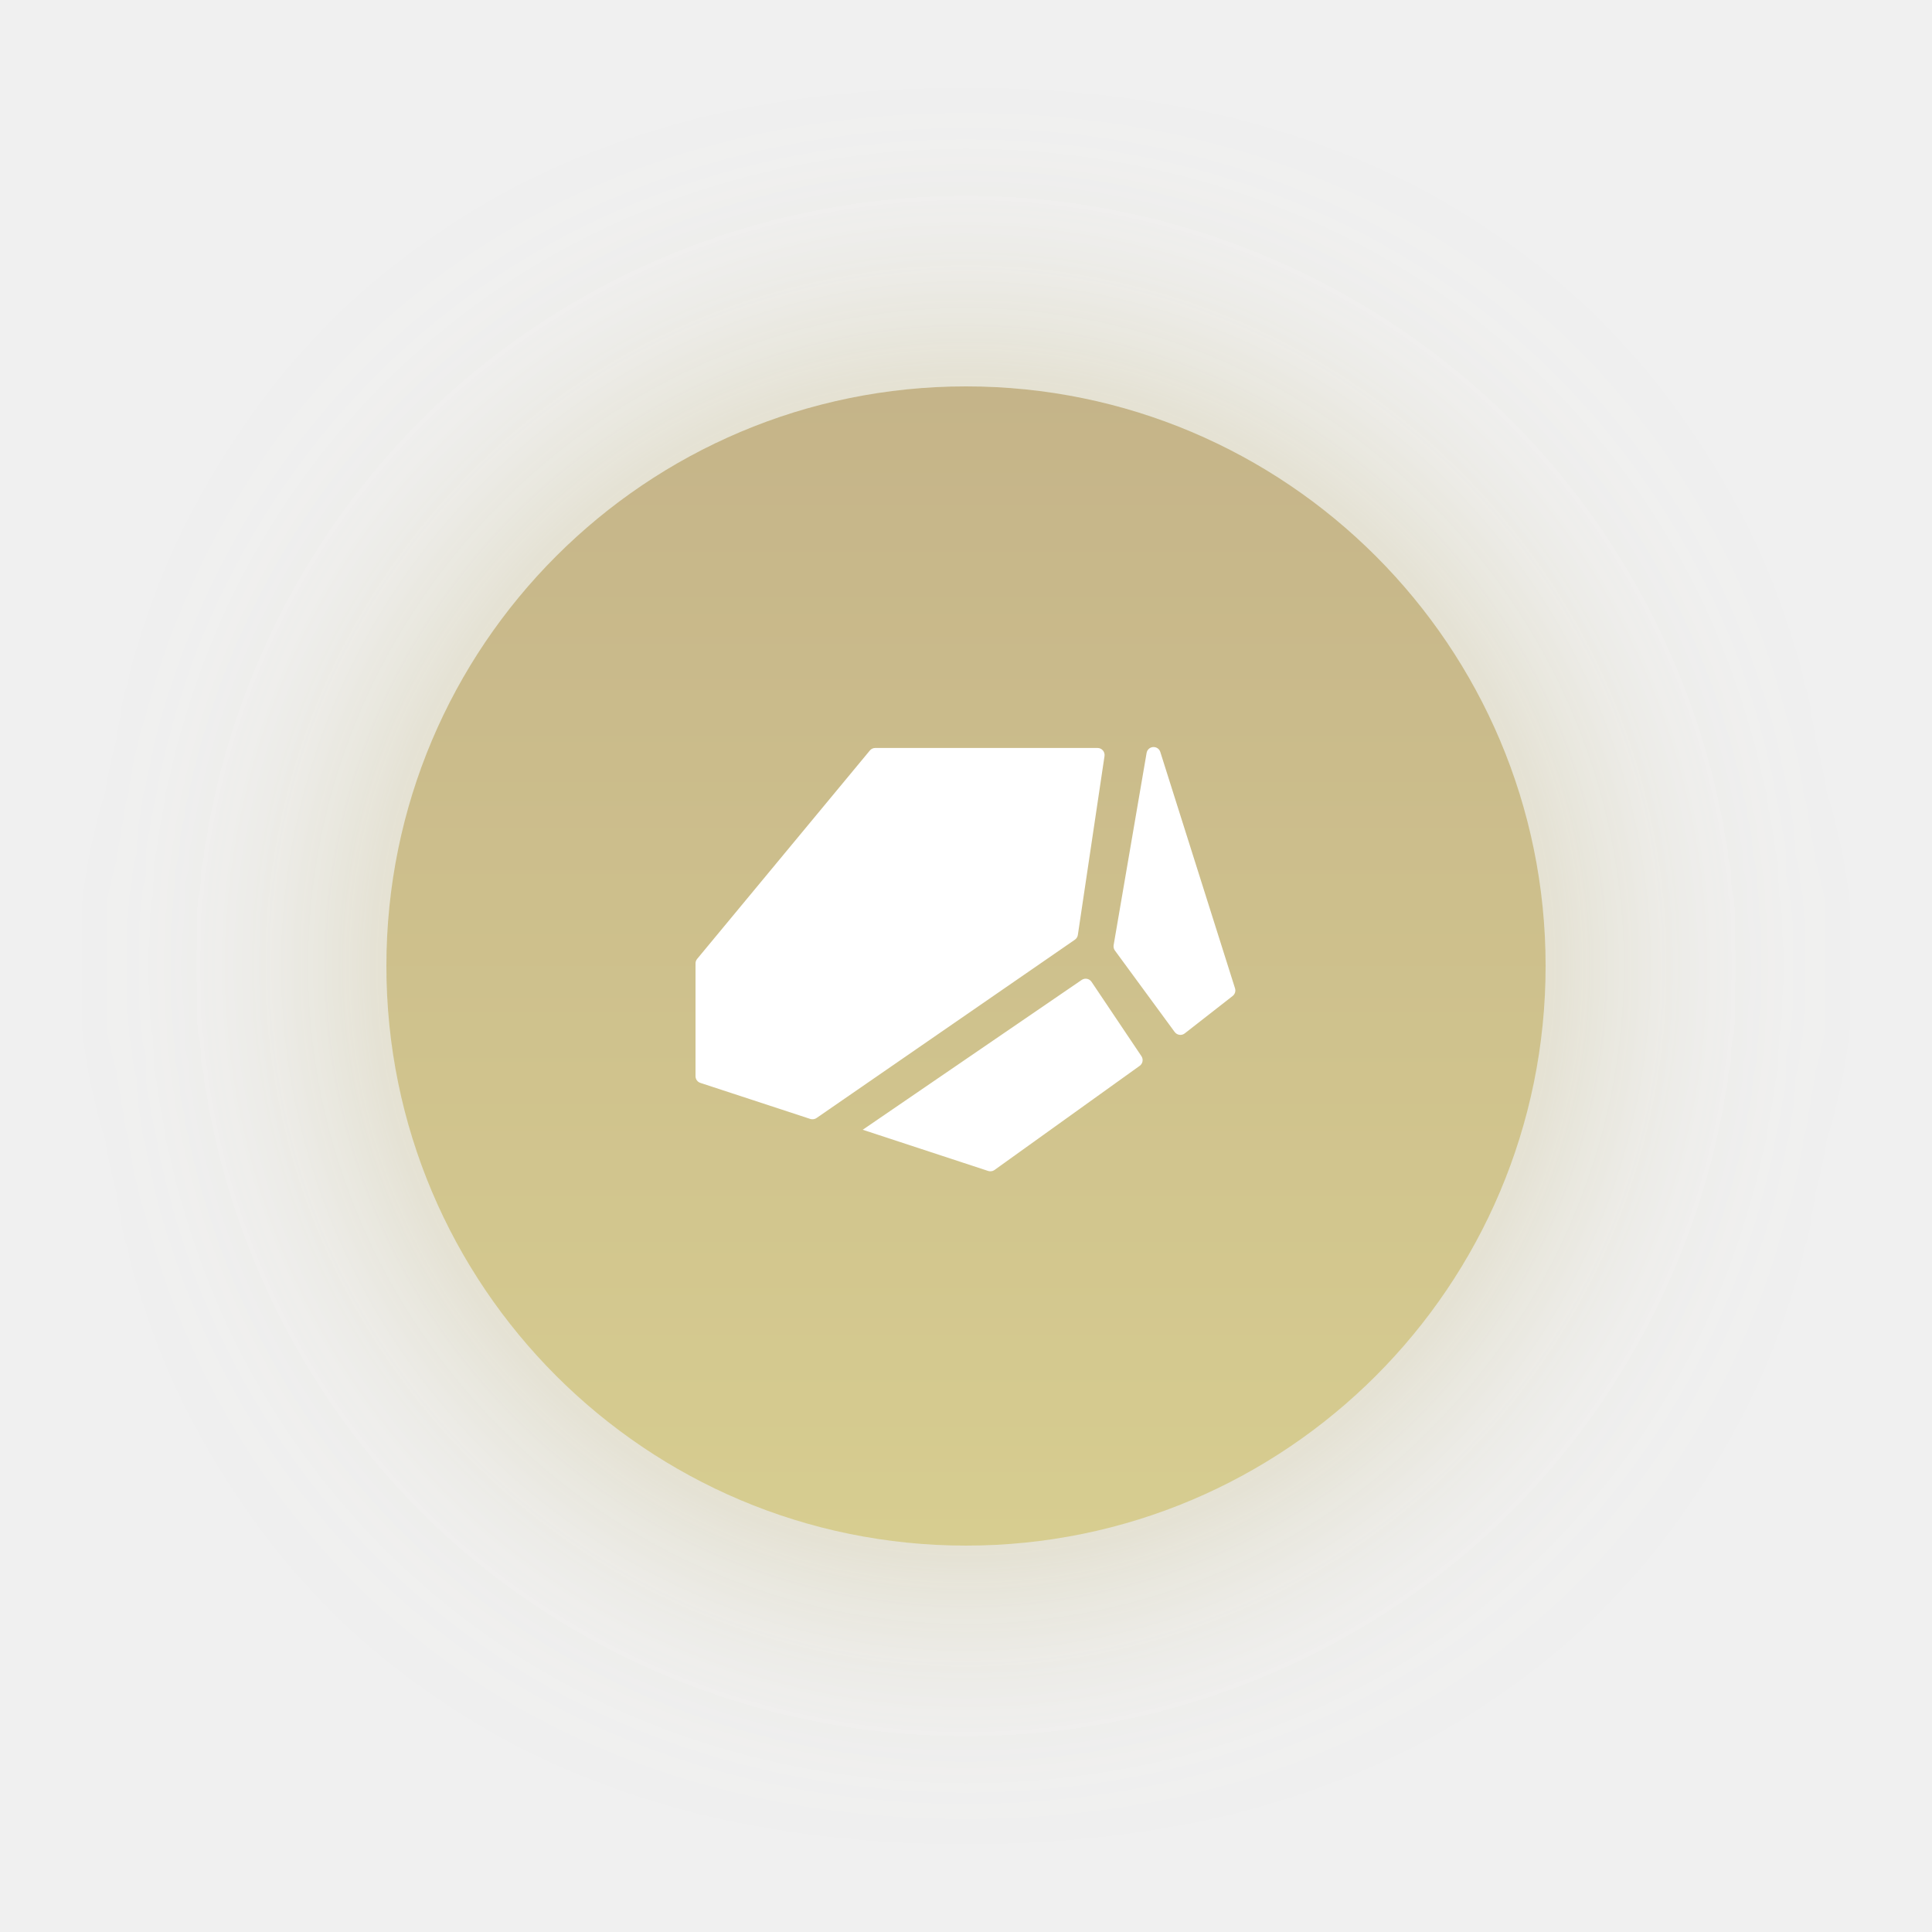
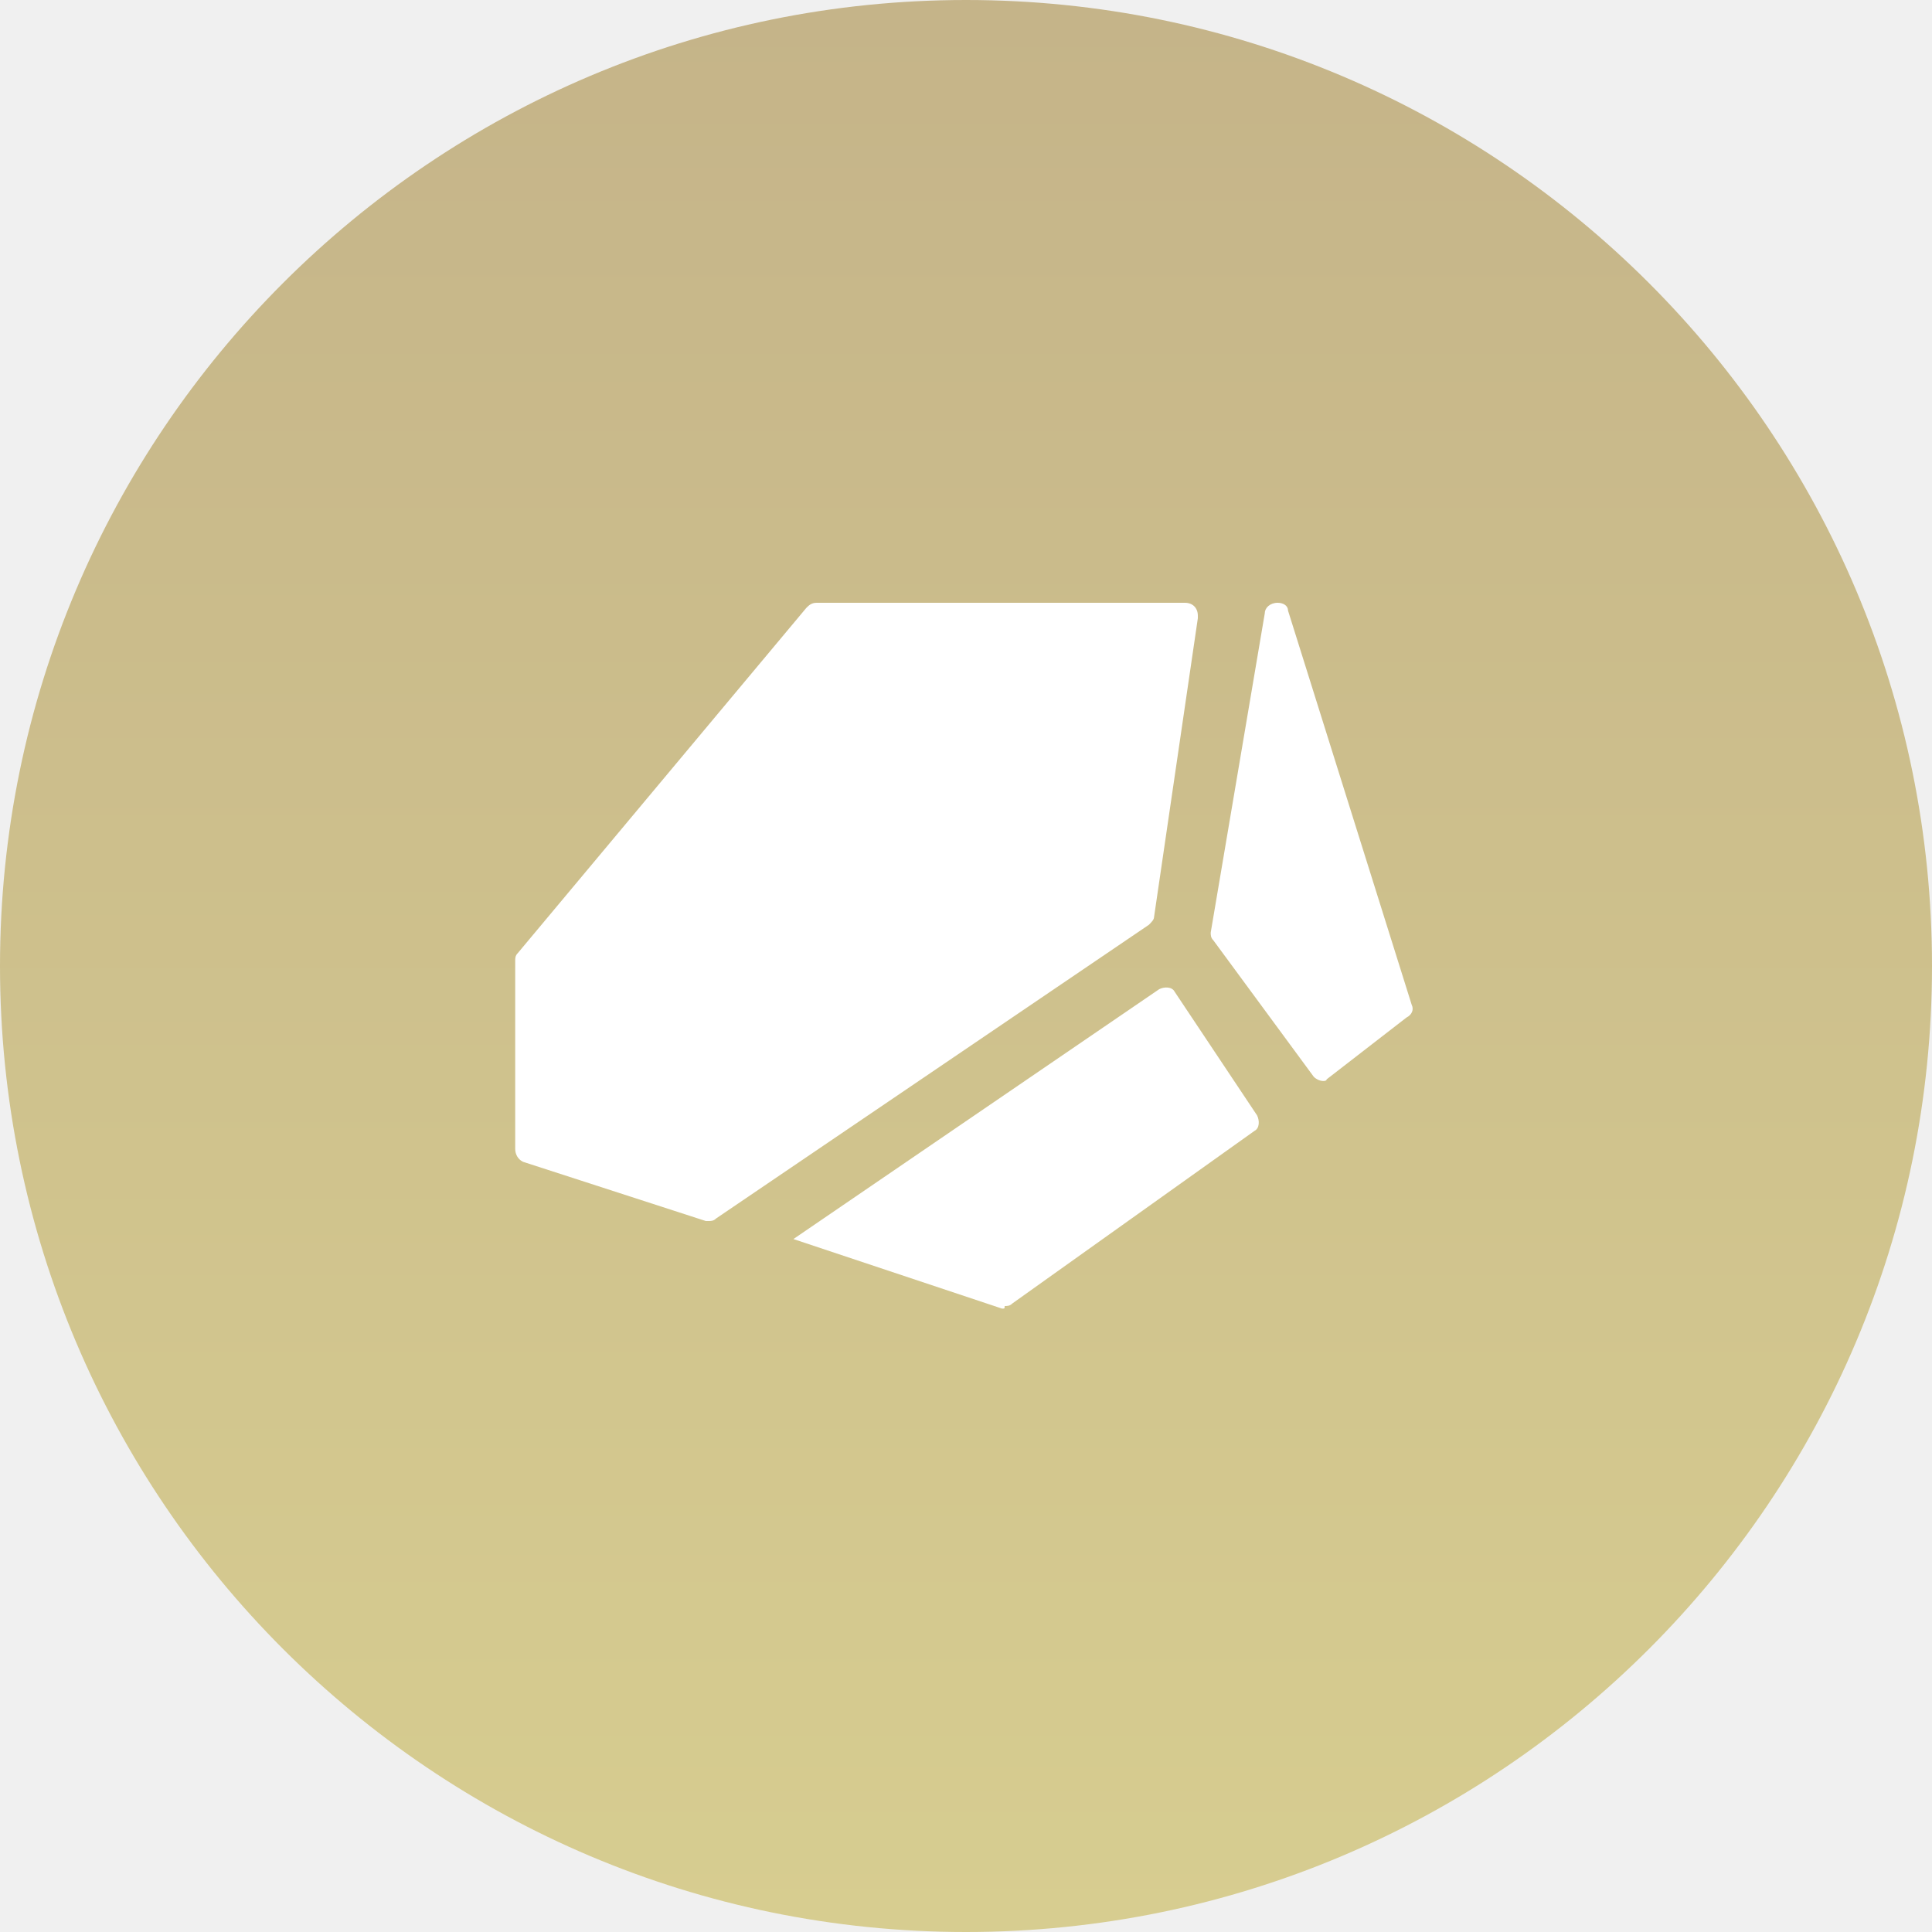
- <svg xmlns="http://www.w3.org/2000/svg" viewBox="0 0 75 75">
-   <defs>
-     <style>
-       .cls-1 {
-         fill: url(#linear-gradient);
-       }
- 
-       .cls-2 {
-         fill: #fff;
-       }
- 
-       .cls-3 {
-         filter: url(#Rectangle);
-       }
-     </style>
-     <linearGradient id="linear-gradient" x1="0.5" x2="0.5" y2="1" gradientUnits="objectBoundingBox">
-       <stop offset="0" stop-color="#c5b489" />
-       <stop offset="1" stop-color="#d7cd90" />
-     </linearGradient>
-     <filter id="Rectangle" x="0" y="0" width="75" height="75" filterUnits="userSpaceOnUse">
-       <feOffset input="SourceAlpha" />
-       <feGaussianBlur stdDeviation="5" result="blur" />
-       <feFlood flood-color="#cbc194" flood-opacity="0.702" />
-       <feComposite operator="in" in2="blur" />
-       <feComposite in="SourceGraphic" />
-     </filter>
-   </defs>
-   <g id="Types_Rock" data-name="Types/Rock" transform="translate(15 15)">
+ <svg xmlns="http://www.w3.org/2000/svg" version="1.1" id="Layer_1" x="0px" y="0px" viewBox="0 0 75 75" style="enable-background:new 0 0 75 75;" xml:space="preserve">
+   <style type="text/css">
+ 	.st0{fill:url(#Rectangle-2_1_);}
+ 	.st1{fill:#FFFFFF;}
+ </style>
+   <g id="Types_Rock" transform="translate(15 15)">
    <g id="Group">
-       <g class="cls-3" transform="matrix(1, 0, 0, 1, -15, -15)">
-         <rect id="Rectangle-2" data-name="Rectangle" class="cls-1" width="45" height="45" rx="22.5" transform="translate(15 15)" />
+       <g transform="matrix(1, 0, 0, 1, -15, -15)">
+         <linearGradient id="Rectangle-2_1_" gradientUnits="userSpaceOnUse" x1="-261.544" y1="426.378" x2="-261.544" y2="424.711" gradientTransform="matrix(45 0 0 -45 11807 19187)">
+           <stop offset="0" style="stop-color:#C5B489" />
+           <stop offset="1" style="stop-color:#D7CD90" />
+         </linearGradient>
+         <path id="Rectangle-2" class="st0" d="M37.5,0L37.5,0C58.2,0,75,16.8,75,37.5l0,0C75,58.2,58.2,75,37.5,75l0,0     C16.8,75,0,58.2,0,37.5l0,0C0,16.8,16.8,0,37.5,0z" />
      </g>
-       <path id="Path_8" data-name="Path 8" class="cls-2" d="M11.363,16.457l-4.872-1.6,8.5-5.816a.274.274,0,0,1,.382.073L17.31,12a.273.273,0,0,1-.067.375l-5.634,4.042a.273.273,0,0,1-.16.051A.28.28,0,0,1,11.363,16.457ZM4.458,14.438l-4.269-1.4A.273.273,0,0,1,0,12.782V8.4a.274.274,0,0,1,.063-.175L6.766.136a.275.275,0,0,1,.211-.1h8.629a.274.274,0,0,1,.271.315L14.842,7.294a.269.269,0,0,1-.115.185L4.7,14.4a.274.274,0,0,1-.156.049A.268.268,0,0,1,4.458,14.438ZM18.6,11.061,16.281,7.9a.276.276,0,0,1-.05-.209L17.511.228A.274.274,0,0,1,17.781,0h0a.274.274,0,0,1,.262.192l2.9,9.173a.272.272,0,0,1-.093.3l-1.858,1.451a.273.273,0,0,1-.39-.054Z" transform="translate(12 14)" />
+       <path id="Path_8" class="st1" d="M23.9,35.8l-8.1-2.7L30,23.4c0.2-0.1,0.5-0.1,0.6,0.1c0,0,0,0,0,0l3.2,4.8    c0.1,0.2,0.1,0.5-0.1,0.6l-9.4,6.7c-0.1,0.1-0.2,0.1-0.3,0.1C24,35.8,24,35.8,23.9,35.8z M12.4,32.4l-7.1-2.3    C5.1,30,5,29.8,5,29.6v-7.3c0-0.1,0-0.2,0.1-0.3L16.3,8.6c0.1-0.1,0.2-0.2,0.4-0.2H31c0.3,0,0.5,0.2,0.5,0.5c0,0,0,0,0,0.1    l-1.7,11.6c0,0.1-0.1,0.2-0.2,0.3L12.8,32.3c-0.1,0.1-0.2,0.1-0.3,0.1C12.5,32.4,12.5,32.4,12.4,32.4z M36,26.8l-3.9-5.3    c-0.1-0.1-0.1-0.2-0.1-0.3l2.1-12.4c0-0.2,0.2-0.4,0.5-0.4l0,0c0.2,0,0.4,0.1,0.4,0.3l4.8,15.3c0.1,0.2,0,0.4-0.2,0.5l-3.1,2.4    C36.5,27,36.2,27,36,26.8C36,26.8,36,26.8,36,26.8L36,26.8z" />
    </g>
  </g>
</svg>
